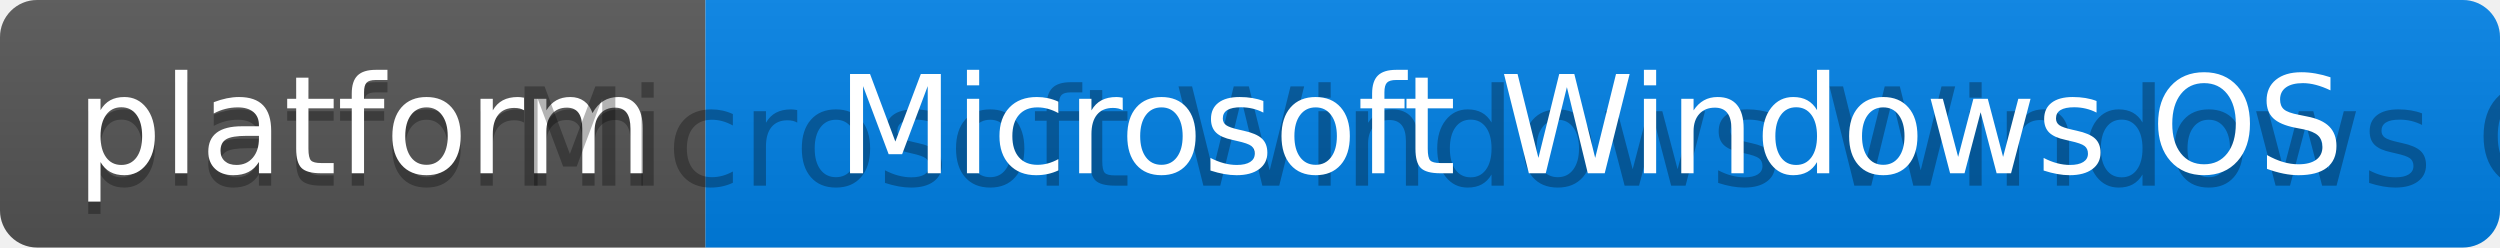
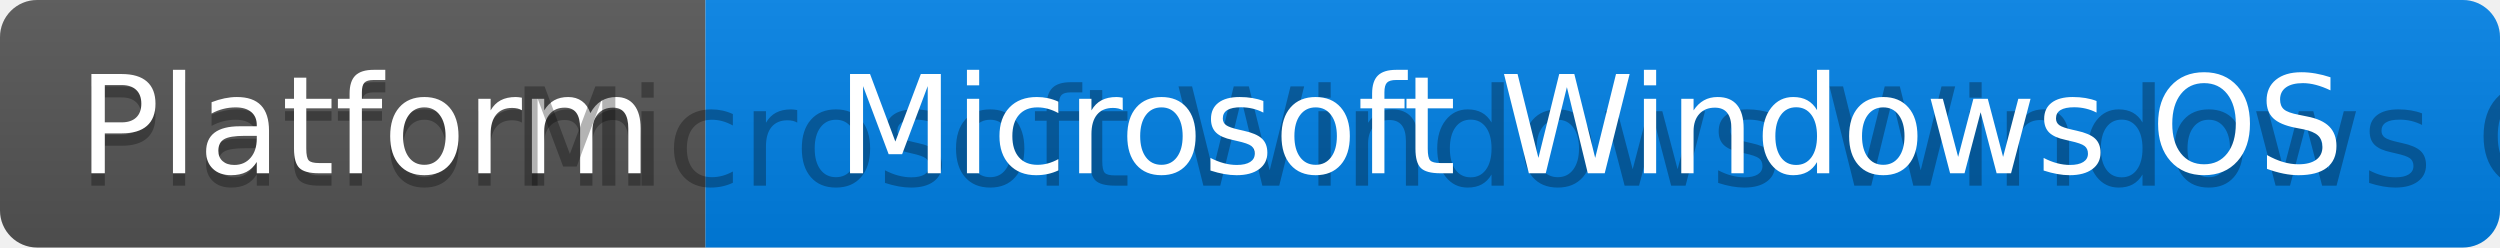
<svg xmlns="http://www.w3.org/2000/svg" width="202" height="20">
  <linearGradient id="b" x2="0" y2="100%">
    <stop offset="0" stop-color="#bbb" stop-opacity=".1" />
    <stop offset="1" stop-opacity=".1" />
  </linearGradient>
  <clipPath id="a">
    <rect width="202" height="20" rx="3" fill="#fff" />
  </clipPath>
  <g clip-path="url(#a)">
    <path fill="#555" d="M0 0h57v20H0z" />
    <path fill="#0081e6" d="M57 0h145v20H57z" />
    <path fill="url(#b)" d="M0 0h202v20H0z" />
  </g>
  <g fill="#fff" text-anchor="middle" font-family="DejaVu Sans,Verdana,Geneva,sans-serif" font-size="110">
-     <text x="295" y="150" fill="#010101" fill-opacity=".3" transform="scale(.1)" textLength="470">platform</text>
-     <text x="295" y="140" transform="scale(.1)" textLength="470">platform</text>
+     <text x="295" y="150" fill="#010101" fill-opacity=".3" transform="scale(.1)" textLength="470">Platform </text>
+     <text x="295" y="140" transform="scale(.1)" textLength="470">Platform </text>
    <text x="1285" y="150" fill="#010101" fill-opacity=".3" transform="scale(.1)" textLength="1350"> Microsoft Windows Windows OS </text>
    <text x="1285" y="140" transform="scale(.1)" textLength="1350"> Microsoft Windows OS </text>
  </g>
</svg>
